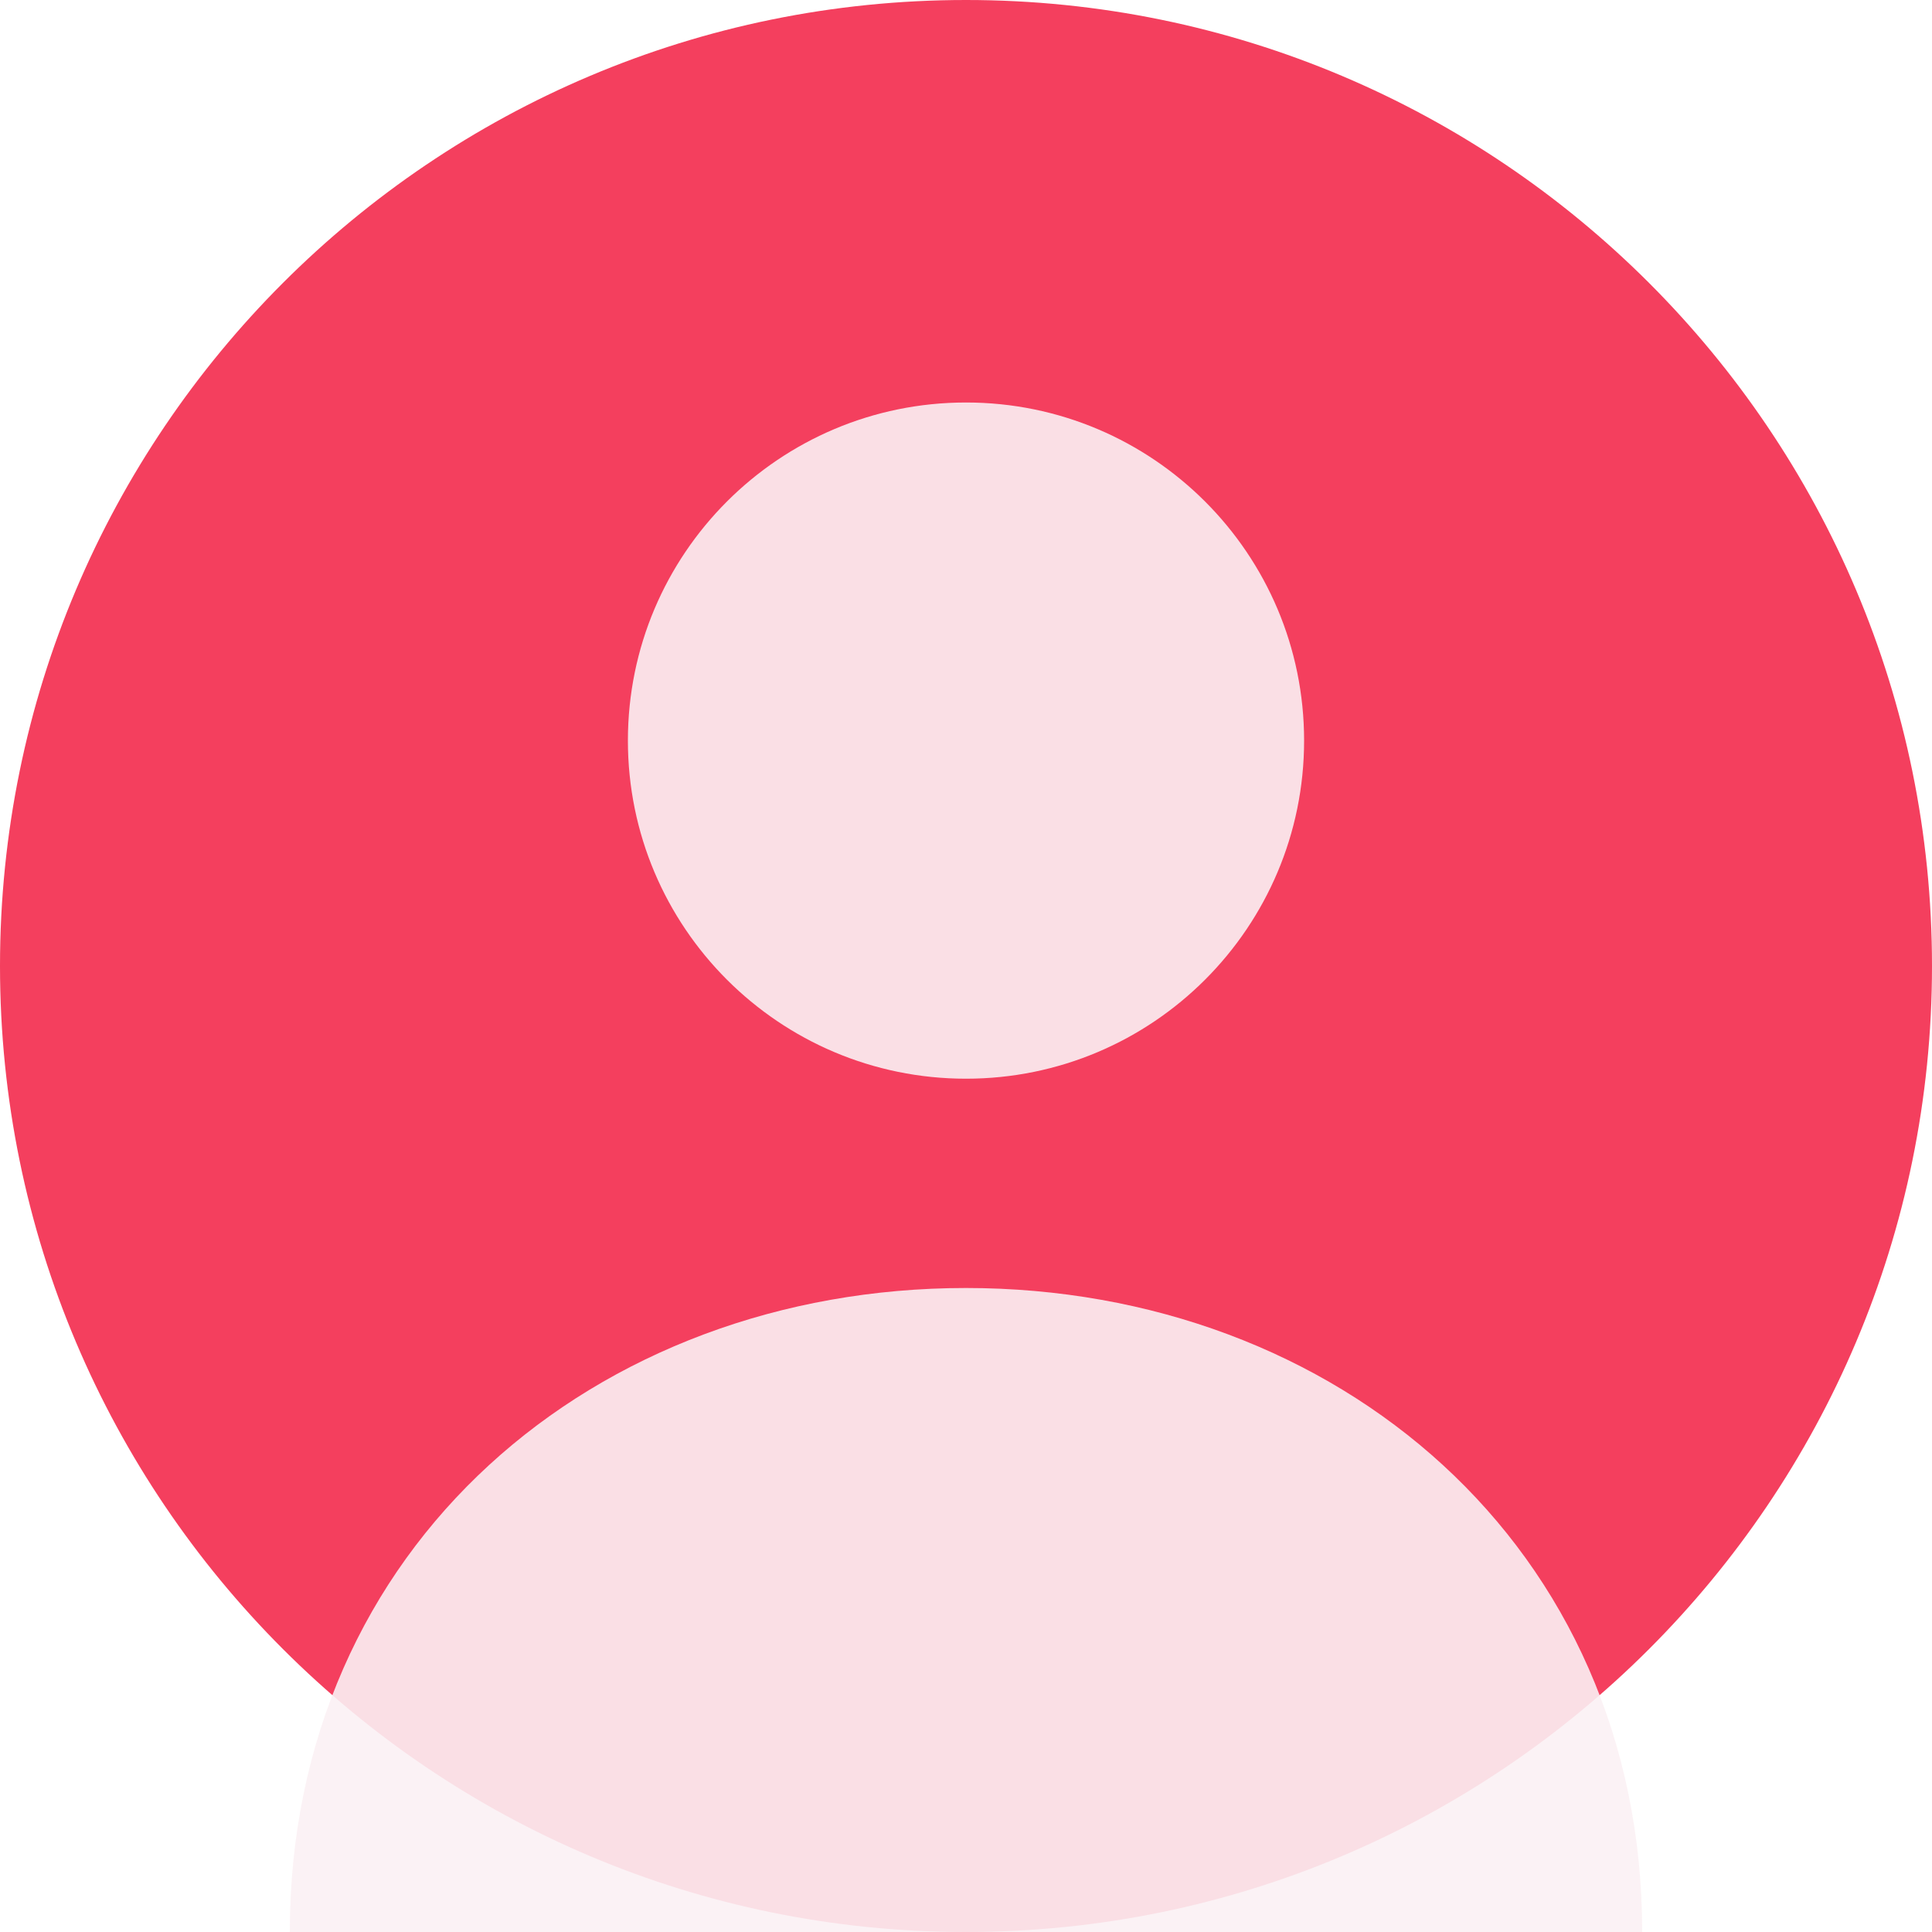
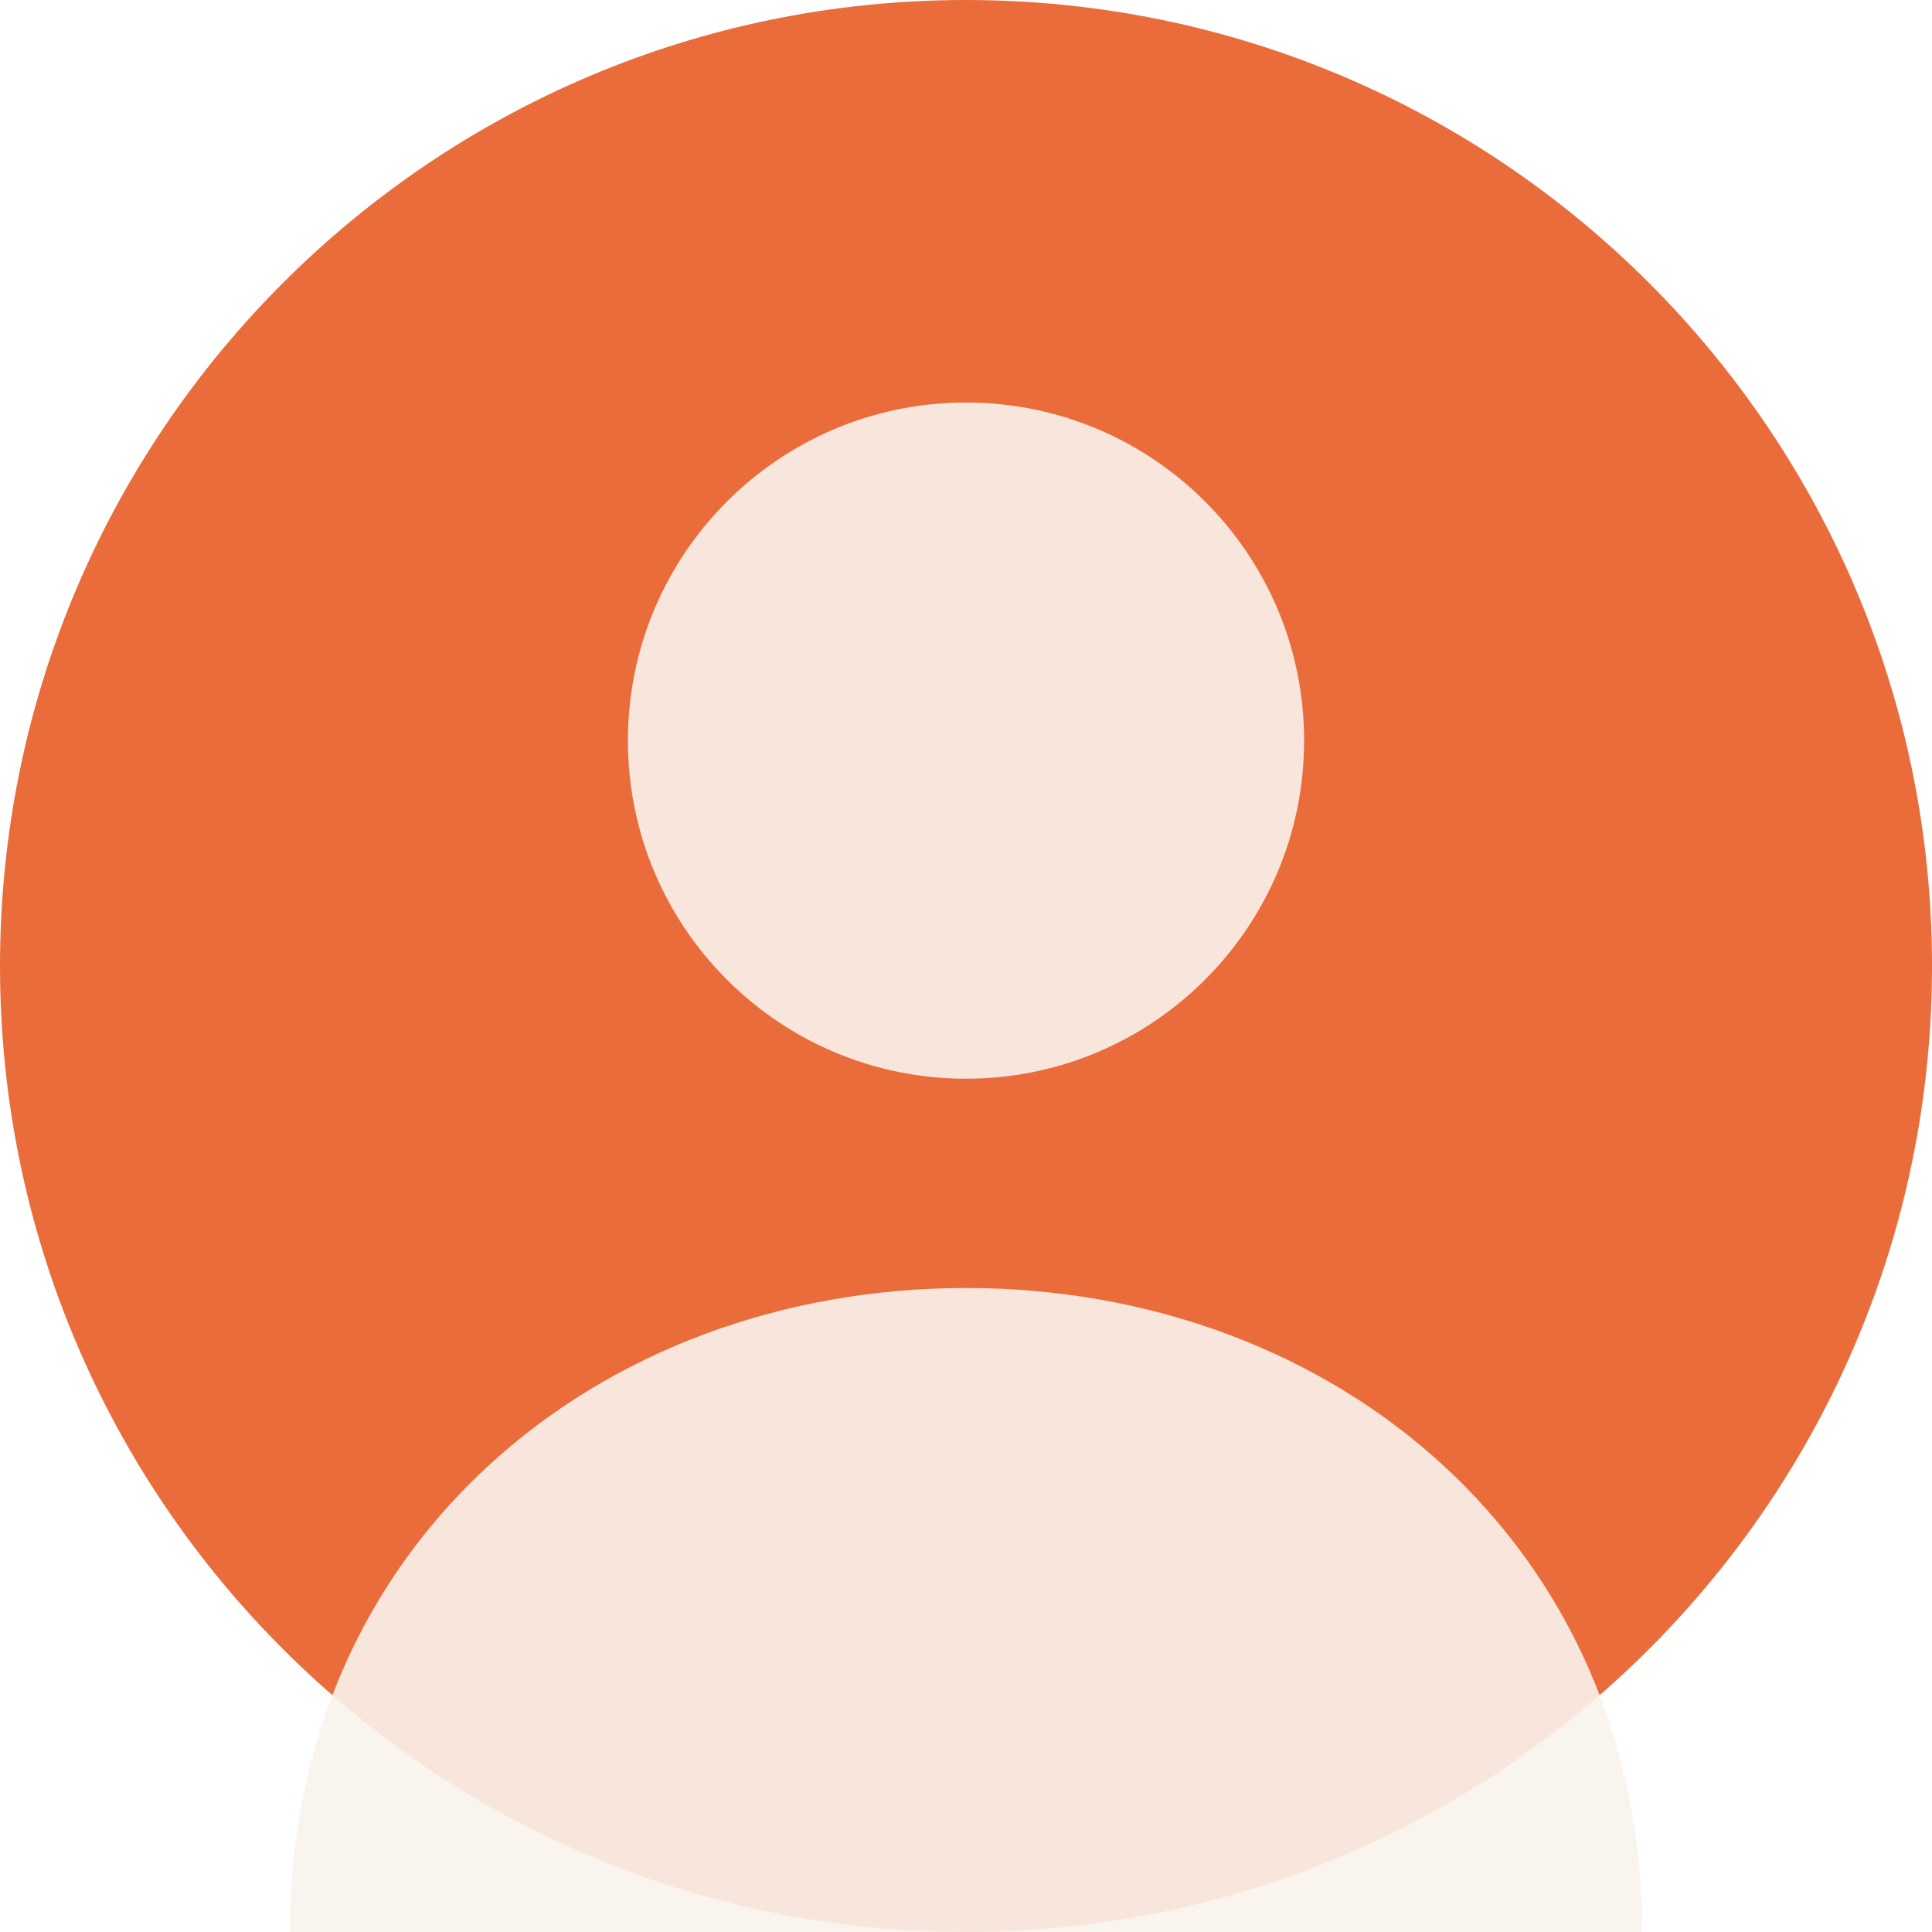
<svg xmlns="http://www.w3.org/2000/svg" viewBox="0 0 120 120" width="120" height="120" role="img" aria-label="Member portrait">
-   <rect width="120" height="120" rx="60" fill="#F43F5E" />
-   <circle cx="60" cy="46" r="21" fill="#FBF1F4" opacity="0.9" />
-   <path d="M18 120c0-24 19-40 42-40s42 16 42 40z" fill="#FBF1F4" opacity="0.9" />
+   <rect width="120" height="120" rx="60" fill="#EA6C3A" />
+   <circle cx="60" cy="46" r="21" fill="#FAF3ED" opacity="0.9" />
+   <path d="M18 120c0-24 19-40 42-40s42 16 42 40z" fill="#FAF3ED" opacity="0.9" />
</svg>
